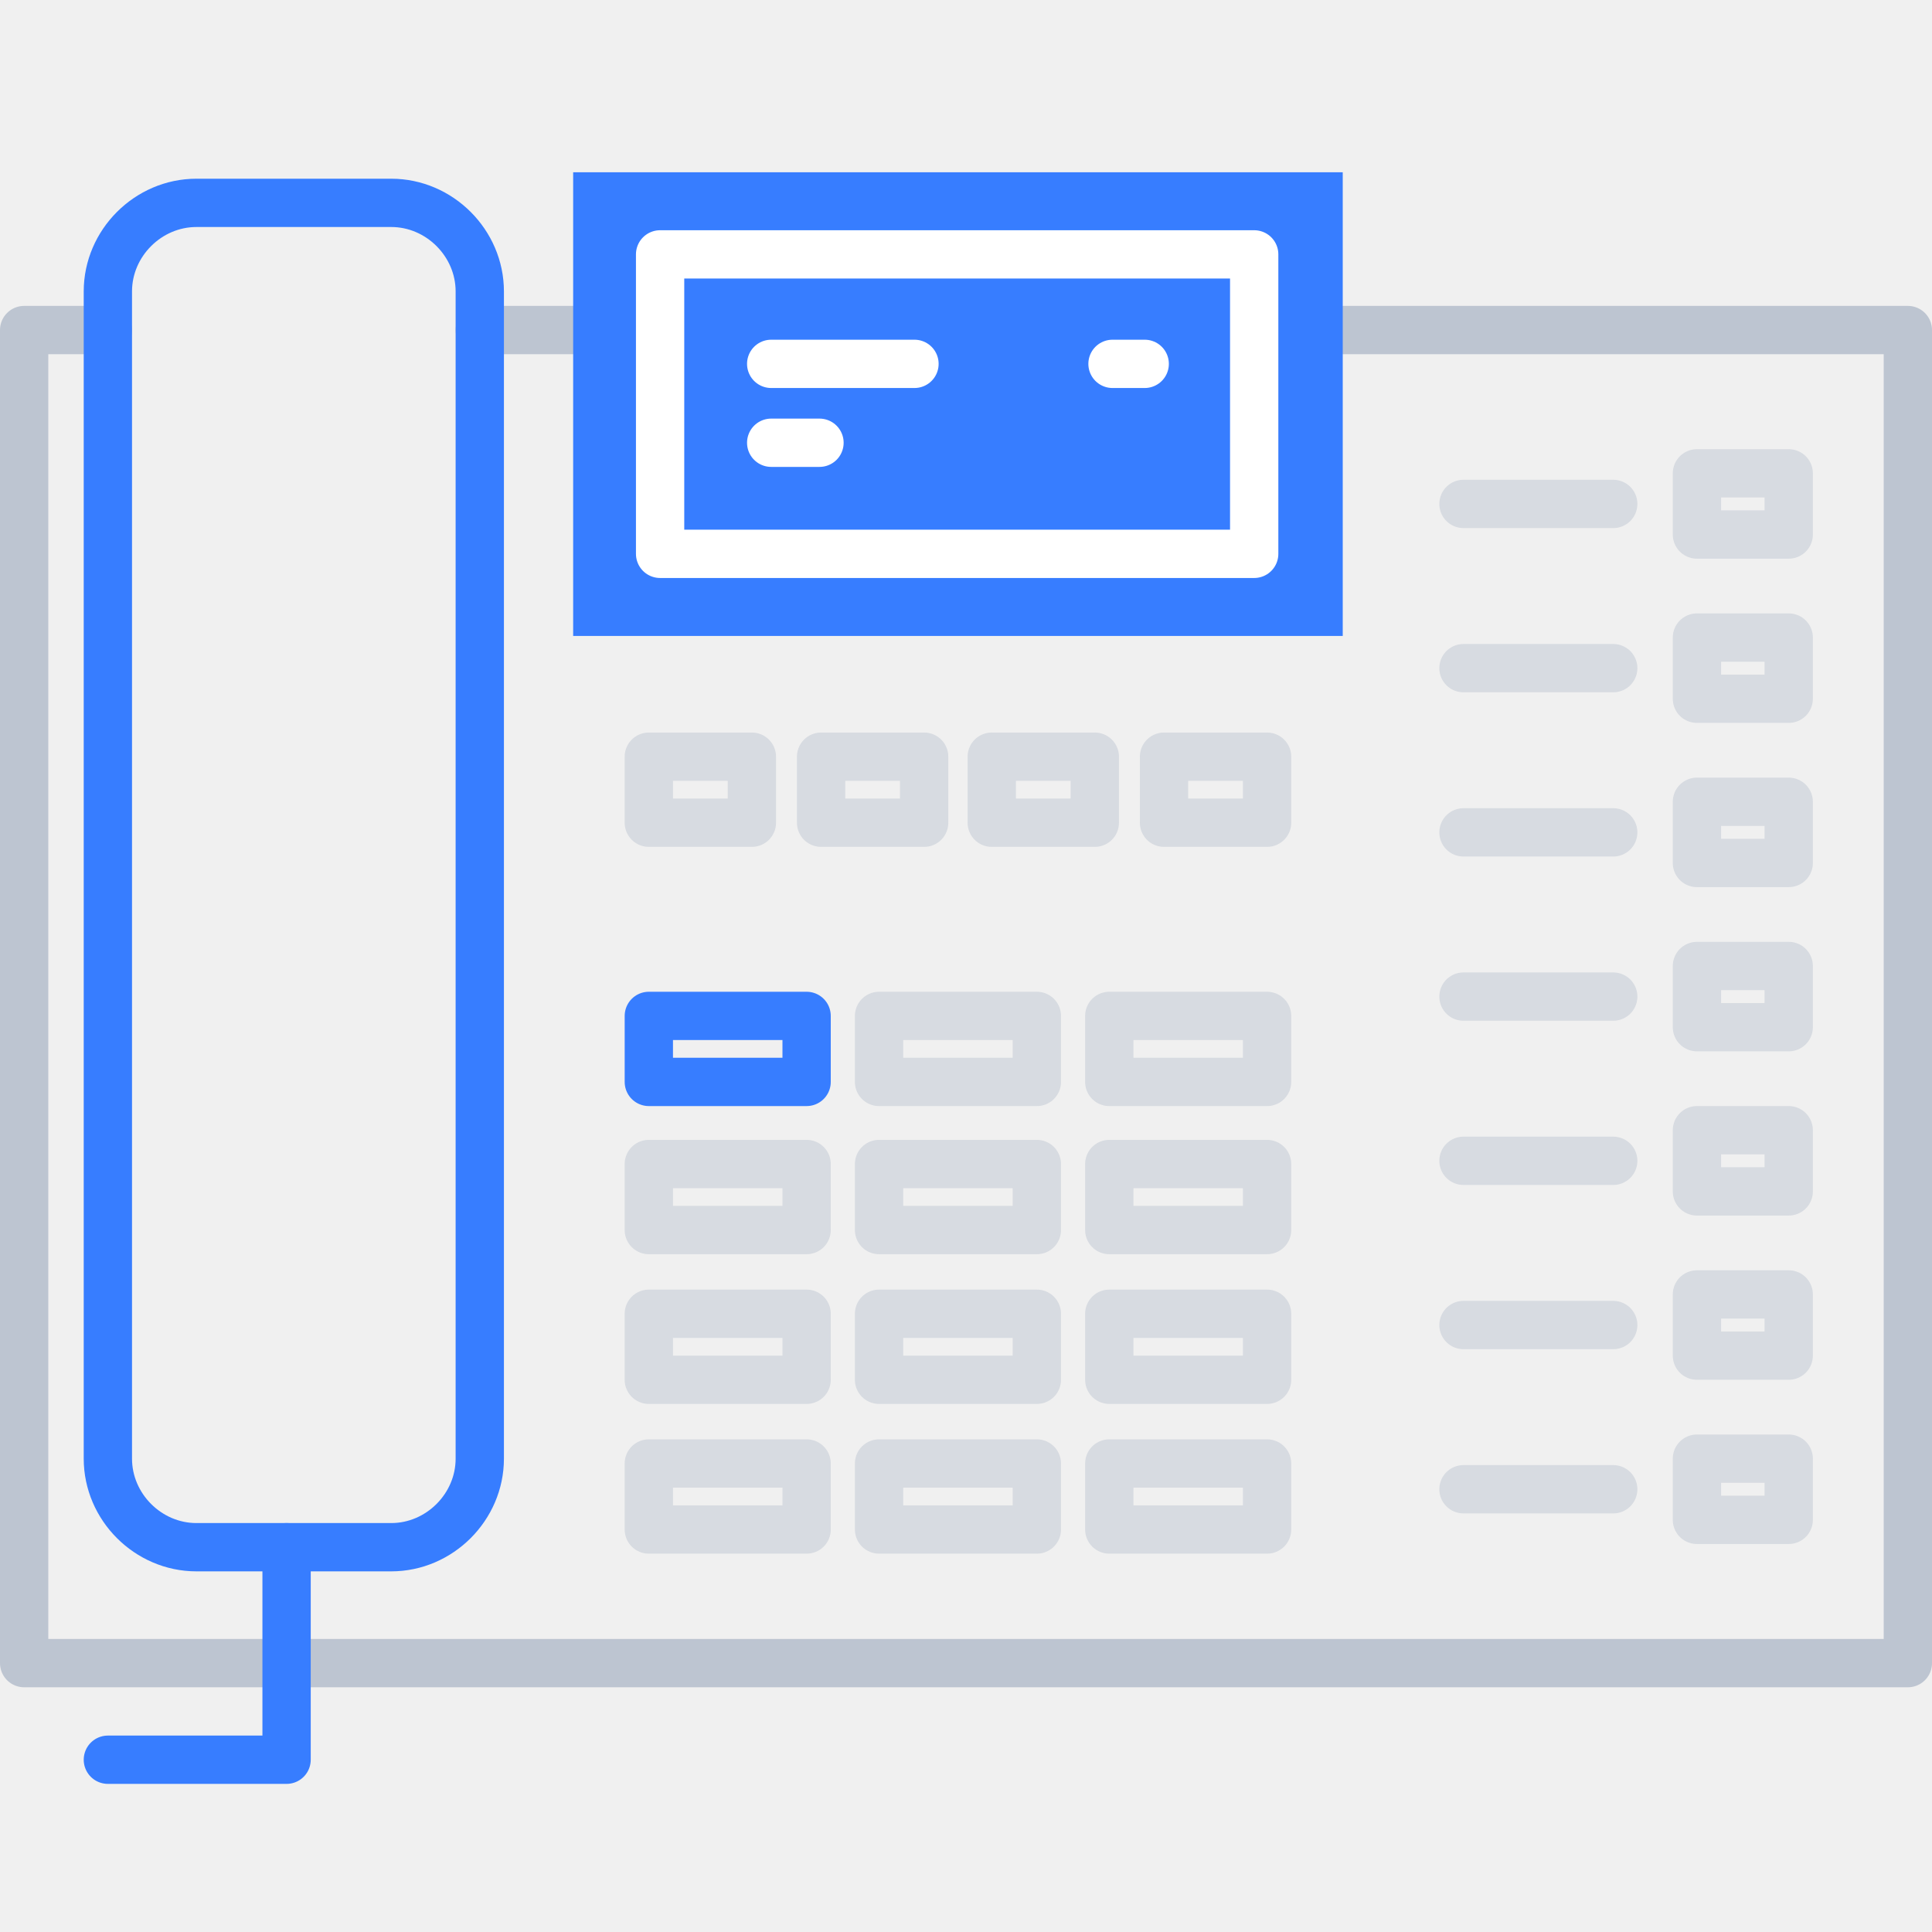
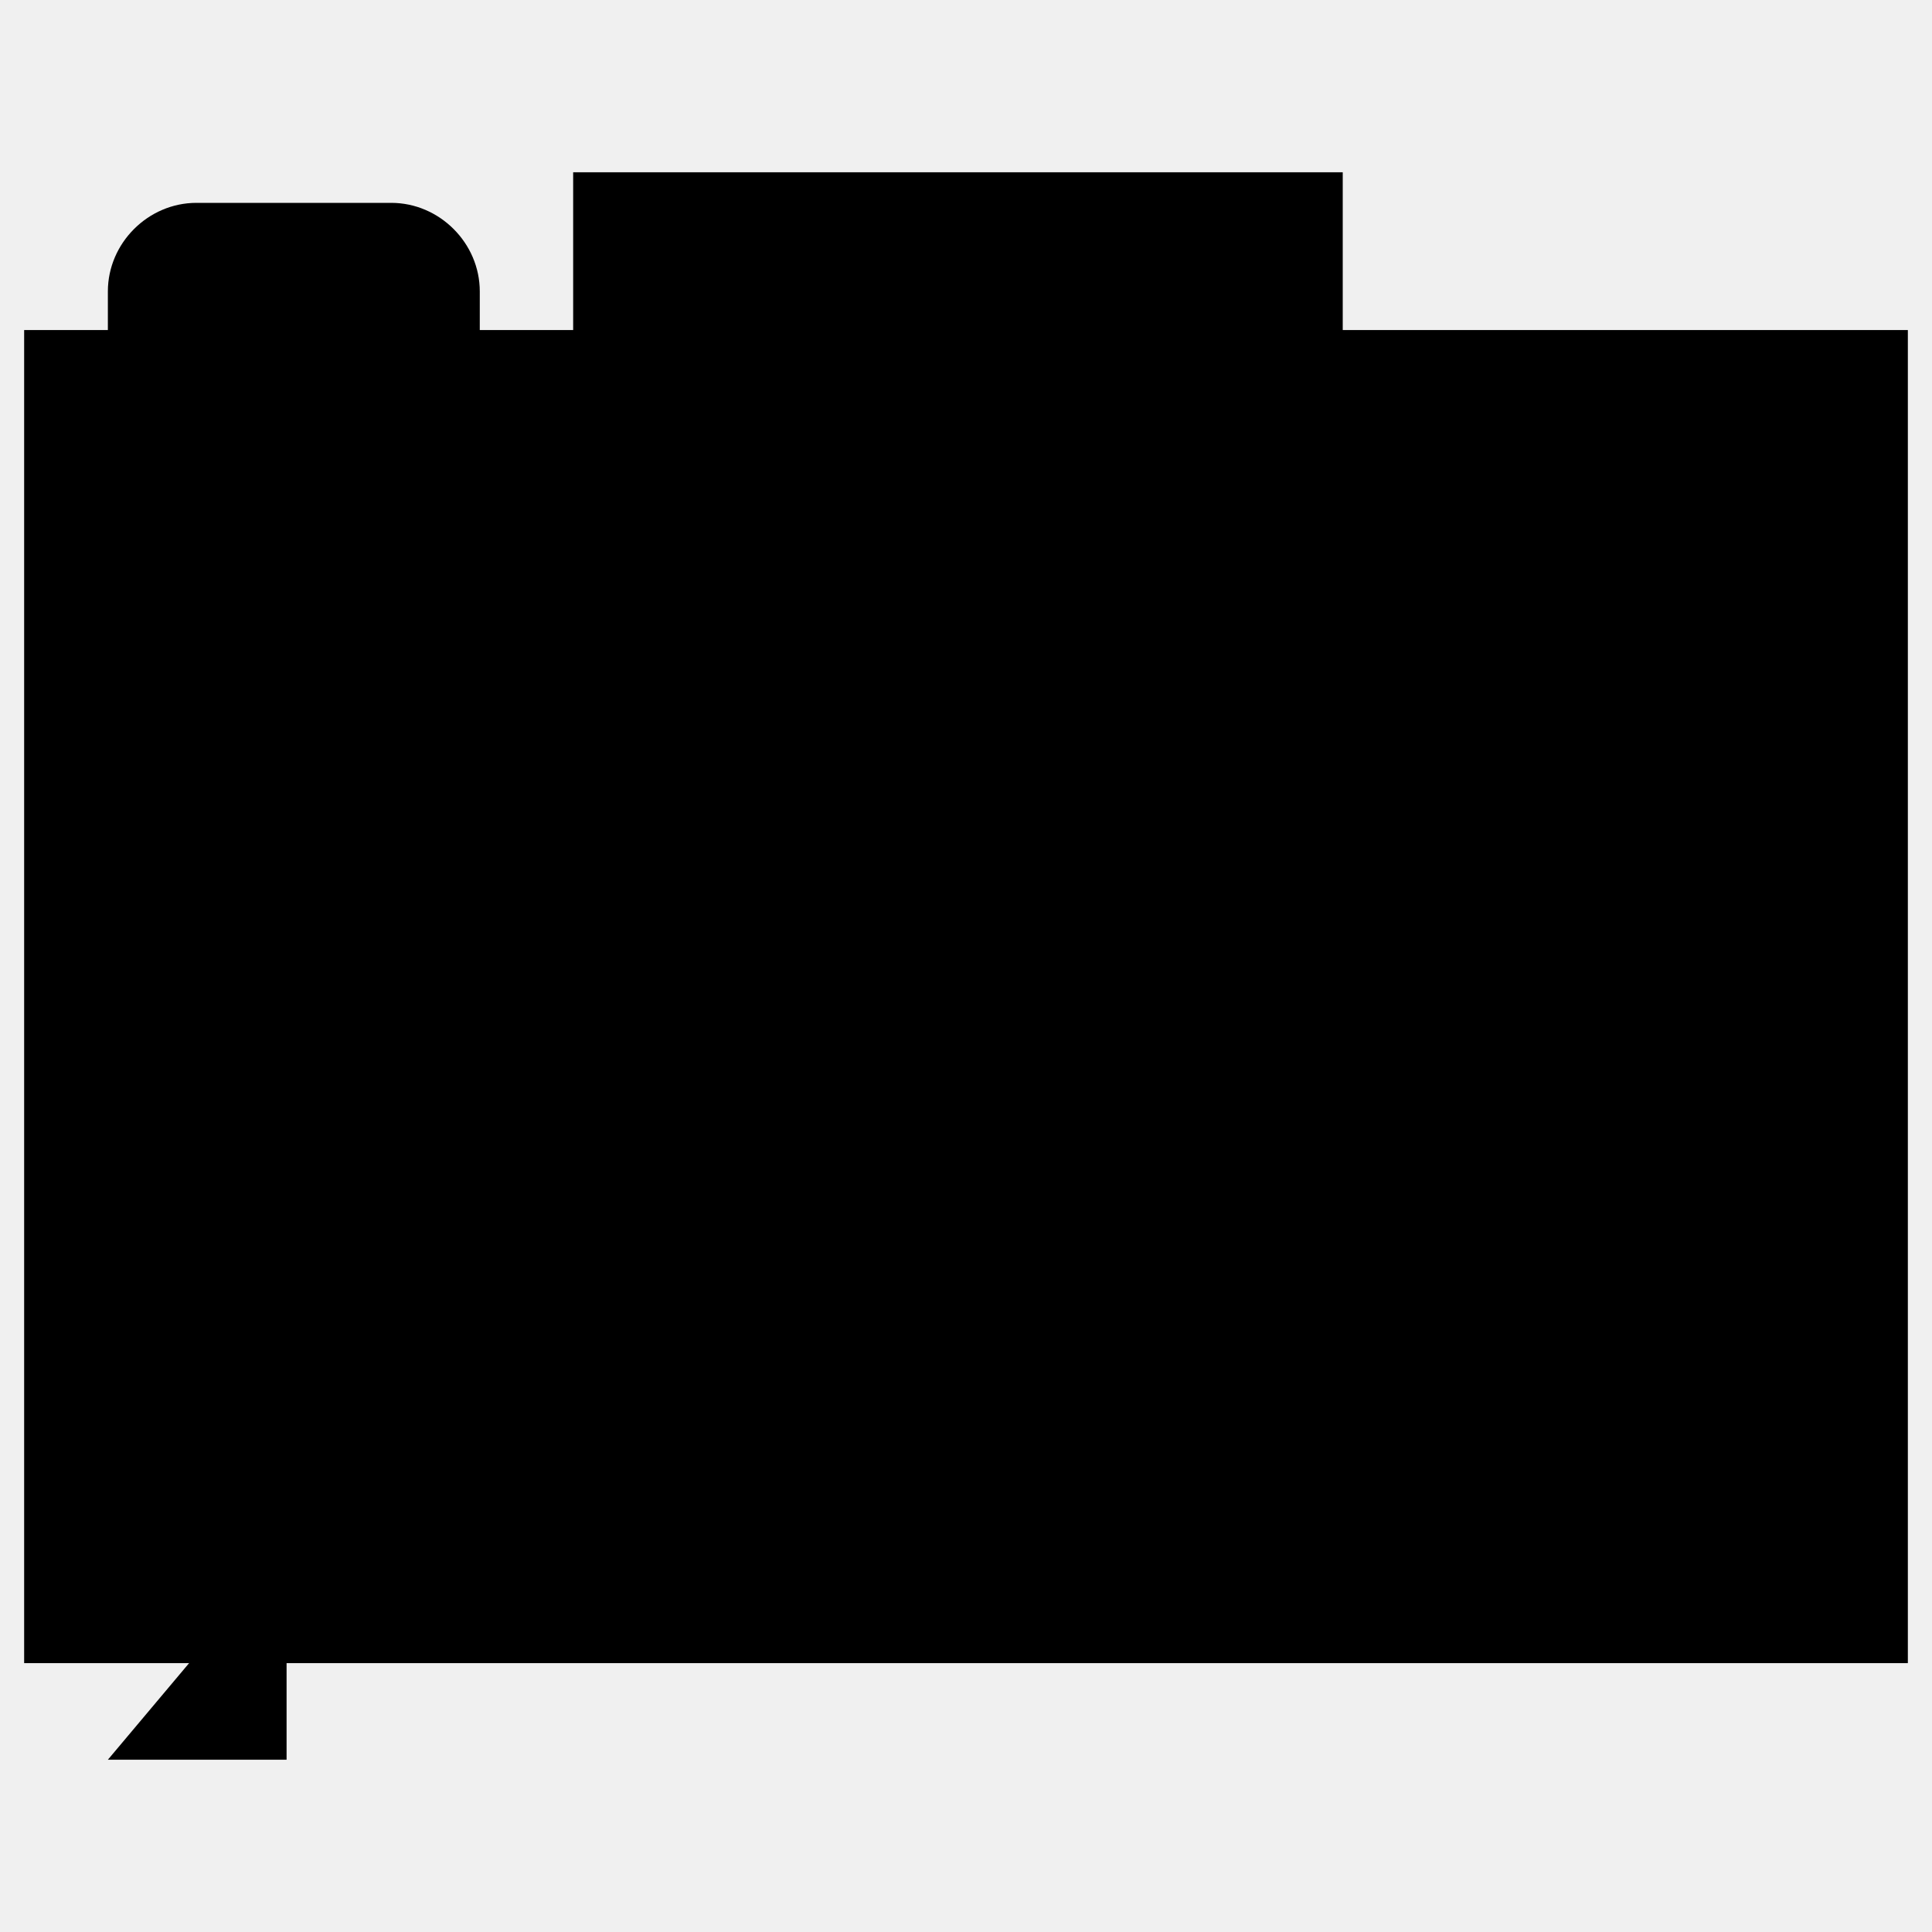
- <svg xmlns="http://www.w3.org/2000/svg" x="0px" y="0px" viewBox="0 0 120 120" style="enable-background:new 0 0 120 120;" xml:space="preserve" class="injected-svg js-svg-injector" data-parent="#icon17">
+ <svg xmlns="http://www.w3.org/2000/svg" x="0px" y="0px" viewBox="0 0 120 120" style="enable-background:new 0 0 120 120;" xml:space="preserve" className="injected-svg js-svg-injector" data-parent="#icon17">
  <style type="text/css">
	.icon-17-0{fill:none;stroke:#BDC5D1;}
	.icon-17-2{fill:none;stroke:#377DFF;}
	.icon-17-3{fill:#377DFF;}
	.icon-17-4{fill:none;stroke:#FFFFFF;}
</style>
  <g opacity=".5">
    <g>
-       <line class="icon-17-0 fill-none stroke-gray-400" stroke-width="3" stroke-linecap="round" stroke-linejoin="round" stroke-miterlimit="10" x1="90.9" y1="31.3" x2="100.2" y2="31.3" />
-       <rect x="105.4" y="29.4" class="icon-17-0 fill-none stroke-gray-400" stroke-width="3" stroke-linecap="round" stroke-linejoin="round" stroke-miterlimit="10" width="5.7" height="3.8" />
+       <line className="icon-17-0 fill-none stroke-gray-400" stroke-width="3" stroke-linecap="round" stroke-linejoin="round" stroke-miterlimit="10" x1="90.9" y1="31.3" x2="100.2" y2="31.3" />
+       <rect x="105.4" y="29.4" className="icon-17-0 fill-none stroke-gray-400" stroke-width="3" stroke-linecap="round" stroke-linejoin="round" stroke-miterlimit="10" width="5.7" height="3.8" />
    </g>
    <g>
-       <line class="icon-17-0 fill-none stroke-gray-400" stroke-width="3" stroke-linecap="round" stroke-linejoin="round" stroke-miterlimit="10" x1="90.9" y1="41.5" x2="100.2" y2="41.5" />
-       <rect x="105.4" y="39.6" class="icon-17-0 fill-none stroke-gray-400" stroke-width="3" stroke-linecap="round" stroke-linejoin="round" stroke-miterlimit="10" width="5.7" height="3.8" />
+       <line className="icon-17-0 fill-none stroke-gray-400" stroke-width="3" stroke-linecap="round" stroke-linejoin="round" stroke-miterlimit="10" x1="90.9" y1="41.5" x2="100.2" y2="41.5" />
+       <rect x="105.4" y="39.6" className="icon-17-0 fill-none stroke-gray-400" stroke-width="3" stroke-linecap="round" stroke-linejoin="round" stroke-miterlimit="10" width="5.7" height="3.8" />
    </g>
    <g>
-       <line class="icon-17-0 fill-none stroke-gray-400" stroke-width="3" stroke-linecap="round" stroke-linejoin="round" stroke-miterlimit="10" x1="90.9" y1="51.7" x2="100.2" y2="51.7" />
-       <rect x="105.4" y="49.8" class="icon-17-0 fill-none stroke-gray-400" stroke-width="3" stroke-linecap="round" stroke-linejoin="round" stroke-miterlimit="10" width="5.7" height="3.8" />
+       <line className="icon-17-0 fill-none stroke-gray-400" stroke-width="3" stroke-linecap="round" stroke-linejoin="round" stroke-miterlimit="10" x1="90.9" y1="51.7" x2="100.2" y2="51.7" />
+       <rect x="105.4" y="49.8" className="icon-17-0 fill-none stroke-gray-400" stroke-width="3" stroke-linecap="round" stroke-linejoin="round" stroke-miterlimit="10" width="5.7" height="3.8" />
    </g>
    <g>
-       <line class="icon-17-0 fill-none stroke-gray-400" stroke-width="3" stroke-linecap="round" stroke-linejoin="round" stroke-miterlimit="10" x1="90.9" y1="61.9" x2="100.2" y2="61.9" />
-       <rect x="105.4" y="60" class="icon-17-0 fill-none stroke-gray-400" stroke-width="3" stroke-linecap="round" stroke-linejoin="round" stroke-miterlimit="10" width="5.7" height="3.8" />
+       <line className="icon-17-0 fill-none stroke-gray-400" stroke-width="3" stroke-linecap="round" stroke-linejoin="round" stroke-miterlimit="10" x1="90.9" y1="61.9" x2="100.2" y2="61.9" />
+       <rect x="105.4" y="60" className="icon-17-0 fill-none stroke-gray-400" stroke-width="3" stroke-linecap="round" stroke-linejoin="round" stroke-miterlimit="10" width="5.7" height="3.8" />
    </g>
    <g>
-       <line class="icon-17-0 fill-none stroke-gray-400" stroke-width="3" stroke-linecap="round" stroke-linejoin="round" stroke-miterlimit="10" x1="90.9" y1="72.1" x2="100.2" y2="72.1" />
-       <rect x="105.4" y="70.2" class="icon-17-0 fill-none stroke-gray-400" stroke-width="3" stroke-linecap="round" stroke-linejoin="round" stroke-miterlimit="10" width="5.7" height="3.8" />
+       <line className="icon-17-0 fill-none stroke-gray-400" stroke-width="3" stroke-linecap="round" stroke-linejoin="round" stroke-miterlimit="10" x1="90.9" y1="72.1" x2="100.2" y2="72.1" />
+       <rect x="105.4" y="70.2" className="icon-17-0 fill-none stroke-gray-400" stroke-width="3" stroke-linecap="round" stroke-linejoin="round" stroke-miterlimit="10" width="5.7" height="3.8" />
    </g>
    <g>
-       <line class="icon-17-0 fill-none stroke-gray-400" stroke-width="3" stroke-linecap="round" stroke-linejoin="round" stroke-miterlimit="10" x1="90.9" y1="82.3" x2="100.2" y2="82.3" />
-       <rect x="105.4" y="80.4" class="icon-17-0 fill-none stroke-gray-400" stroke-width="3" stroke-linecap="round" stroke-linejoin="round" stroke-miterlimit="10" width="5.7" height="3.8" />
+       <line className="icon-17-0 fill-none stroke-gray-400" stroke-width="3" stroke-linecap="round" stroke-linejoin="round" stroke-miterlimit="10" x1="90.9" y1="82.3" x2="100.2" y2="82.3" />
+       <rect x="105.4" y="80.4" className="icon-17-0 fill-none stroke-gray-400" stroke-width="3" stroke-linecap="round" stroke-linejoin="round" stroke-miterlimit="10" width="5.7" height="3.8" />
    </g>
    <g>
-       <line class="icon-17-0 fill-none stroke-gray-400" stroke-width="3" stroke-linecap="round" stroke-linejoin="round" stroke-miterlimit="10" x1="90.9" y1="92.5" x2="100.2" y2="92.5" />
-       <rect x="105.4" y="90.6" class="icon-17-0 fill-none stroke-gray-400" stroke-width="3" stroke-linecap="round" stroke-linejoin="round" stroke-miterlimit="10" width="5.7" height="3.8" />
+       <line className="icon-17-0 fill-none stroke-gray-400" stroke-width="3" stroke-linecap="round" stroke-linejoin="round" stroke-miterlimit="10" x1="90.9" y1="92.5" x2="100.2" y2="92.5" />
+       <rect x="105.4" y="90.6" className="icon-17-0 fill-none stroke-gray-400" stroke-width="3" stroke-linecap="round" stroke-linejoin="round" stroke-miterlimit="10" width="5.7" height="3.8" />
    </g>
  </g>
-   <polyline class="icon-17-0 fill-none stroke-gray-400" stroke-width="3" stroke-linecap="round" stroke-linejoin="round" stroke-miterlimit="10" points="83.4,20.5 118.5,20.5 118.5,103.3 1.5,103.3 1.5,20.5 6.7,20.5 " />
-   <line class="icon-17-0 fill-none stroke-gray-400" stroke-width="3" stroke-linecap="round" stroke-linejoin="round" stroke-miterlimit="10" x1="29.8" y1="20.5" x2="35.6" y2="20.5" />
-   <path class="icon-17-2 fill-none stroke-primary" stroke-width="3" stroke-linecap="round" stroke-linejoin="round" stroke-miterlimit="10" d="M24.3,96.1H12.2c-3,0-5.5-2.5-5.5-5.5V18.1c0-3,2.5-5.5,5.5-5.5h12.1c3,0,5.5,2.5,5.5,5.5v72.5  C29.8,93.6,27.3,96.1,24.3,96.1z" />
-   <polyline class="icon-17-2 fill-none stroke-primary" stroke-width="3" stroke-linecap="round" stroke-linejoin="round" stroke-miterlimit="10" points="17.8,96.1 17.8,109.3 6.7,109.3 " />
+   <polyline className="icon-17-0 fill-none stroke-gray-400" stroke-width="3" stroke-linecap="round" stroke-linejoin="round" stroke-miterlimit="10" points="83.4,20.5 118.5,20.5 118.5,103.3 1.5,103.3 1.5,20.5 6.7,20.5 " />
+   <line className="icon-17-0 fill-none stroke-gray-400" stroke-width="3" stroke-linecap="round" stroke-linejoin="round" stroke-miterlimit="10" x1="29.8" y1="20.5" x2="35.6" y2="20.5" />
+   <path className="icon-17-2 fill-none stroke-primary" stroke-width="3" stroke-linecap="round" stroke-linejoin="round" stroke-miterlimit="10" d="M24.3,96.1H12.2c-3,0-5.5-2.5-5.5-5.5V18.1c0-3,2.5-5.5,5.5-5.5h12.1c3,0,5.5,2.5,5.5,5.5v72.5  C29.8,93.6,27.3,96.1,24.3,96.1z" />
+   <polyline className="icon-17-2 fill-none stroke-primary" stroke-width="3" stroke-linecap="round" stroke-linejoin="round" stroke-miterlimit="10" points="17.8,96.1 17.8,109.3 6.7,109.3 " />
  <g>
-     <rect x="35.6" y="10.7" class="icon-17-3 fill-primary" width="47.8" height="28.8" />
+     <rect x="35.6" y="10.7" className="icon-17-3 fill-primary" width="47.8" height="28.8" />
    <g>
-       <line class="icon-17-4 fill-none stroke-white" stroke-width="3" stroke-linecap="round" stroke-linejoin="round" stroke-miterlimit="10" x1="47.9" y1="22.6" x2="56.8" y2="22.6" />
-       <line class="icon-17-4 fill-none stroke-white" stroke-width="3" stroke-linecap="round" stroke-linejoin="round" stroke-miterlimit="10" x1="47.9" y1="27.5" x2="50.9" y2="27.5" />
-       <line class="icon-17-4 fill-none stroke-white" stroke-width="3" stroke-linecap="round" stroke-linejoin="round" stroke-miterlimit="10" x1="69.1" y1="22.6" x2="71.1" y2="22.6" />
+       <line className="icon-17-4 fill-none stroke-white" stroke-width="3" stroke-linecap="round" stroke-linejoin="round" stroke-miterlimit="10" x1="47.9" y1="22.6" x2="56.8" y2="22.6" />
+       <line className="icon-17-4 fill-none stroke-white" stroke-width="3" stroke-linecap="round" stroke-linejoin="round" stroke-miterlimit="10" x1="47.9" y1="27.5" x2="50.9" y2="27.5" />
+       <line className="icon-17-4 fill-none stroke-white" stroke-width="3" stroke-linecap="round" stroke-linejoin="round" stroke-miterlimit="10" x1="69.1" y1="22.6" x2="71.1" y2="22.6" />
    </g>
-     <rect x="41" y="15.8" class="icon-17-4 fill-none stroke-white" stroke-width="3" stroke-linecap="round" stroke-linejoin="round" stroke-miterlimit="10" width="36.9" height="18.6" />
+     <rect x="41" y="15.8" className="icon-17-4 fill-none stroke-white" stroke-width="3" stroke-linecap="round" stroke-linejoin="round" stroke-miterlimit="10" width="36.9" height="18.6" />
    <g>
      <g>
-         <rect x="40.3" y="63.1" class="icon-17-2 fill-none stroke-primary" stroke-width="3" stroke-linecap="round" stroke-linejoin="round" stroke-miterlimit="10" width="9.8" height="4.1" />
-         <rect x="40.3" y="47" class="icon-17-0 fill-none stroke-gray-400" opacity=".5" stroke-width="3" stroke-linecap="round" stroke-linejoin="round" stroke-miterlimit="10" width="6.4" height="4.1" />
-         <rect x="51" y="47" class="icon-17-0 fill-none stroke-gray-400" opacity=".5" stroke-width="3" stroke-linecap="round" stroke-linejoin="round" stroke-miterlimit="10" width="6.4" height="4.1" />
-         <rect x="61.6" y="47" class="icon-17-0 fill-none stroke-gray-400" opacity=".5" stroke-width="3" stroke-linecap="round" stroke-linejoin="round" stroke-miterlimit="10" width="6.4" height="4.1" />
-         <rect x="72.3" y="47" class="icon-17-0 fill-none stroke-gray-400" opacity=".5" stroke-width="3" stroke-linecap="round" stroke-linejoin="round" stroke-miterlimit="10" width="6.4" height="4.1" />
-         <rect x="54.6" y="63.1" class="icon-17-0 fill-none stroke-gray-400" opacity=".5" stroke-width="3" stroke-linecap="round" stroke-linejoin="round" stroke-miterlimit="10" width="9.8" height="4.1" />
-         <rect x="68.9" y="63.1" class="icon-17-0 fill-none stroke-gray-400" opacity=".5" stroke-width="3" stroke-linecap="round" stroke-linejoin="round" stroke-miterlimit="10" width="9.8" height="4.1" />
+         <rect x="40.3" y="63.1" className="icon-17-2 fill-none stroke-primary" stroke-width="3" stroke-linecap="round" stroke-linejoin="round" stroke-miterlimit="10" width="9.8" height="4.1" />
+         <rect x="40.3" y="47" className="icon-17-0 fill-none stroke-gray-400" opacity=".5" stroke-width="3" stroke-linecap="round" stroke-linejoin="round" stroke-miterlimit="10" width="6.4" height="4.1" />
+         <rect x="51" y="47" className="icon-17-0 fill-none stroke-gray-400" opacity=".5" stroke-width="3" stroke-linecap="round" stroke-linejoin="round" stroke-miterlimit="10" width="6.4" height="4.1" />
+         <rect x="61.6" y="47" className="icon-17-0 fill-none stroke-gray-400" opacity=".5" stroke-width="3" stroke-linecap="round" stroke-linejoin="round" stroke-miterlimit="10" width="6.4" height="4.1" />
+         <rect x="72.3" y="47" className="icon-17-0 fill-none stroke-gray-400" opacity=".5" stroke-width="3" stroke-linecap="round" stroke-linejoin="round" stroke-miterlimit="10" width="6.4" height="4.1" />
+         <rect x="54.6" y="63.1" className="icon-17-0 fill-none stroke-gray-400" opacity=".5" stroke-width="3" stroke-linecap="round" stroke-linejoin="round" stroke-miterlimit="10" width="9.8" height="4.1" />
+         <rect x="68.9" y="63.1" className="icon-17-0 fill-none stroke-gray-400" opacity=".5" stroke-width="3" stroke-linecap="round" stroke-linejoin="round" stroke-miterlimit="10" width="9.8" height="4.1" />
      </g>
-       <g class="icon-17-0 fill-none stroke-gray-400" opacity=".5" stroke-width="3" stroke-linecap="round" stroke-linejoin="round" stroke-miterlimit="10">
-         <rect x="40.3" y="72.3" class="icon-17-0 fill-none stroke-gray-400" stroke-width="3" stroke-linecap="round" stroke-linejoin="round" stroke-miterlimit="10" width="9.8" height="4.1" />
-         <rect x="54.6" y="72.3" class="icon-17-0 fill-none stroke-gray-400" stroke-width="3" stroke-linecap="round" stroke-linejoin="round" stroke-miterlimit="10" width="9.8" height="4.1" />
-         <rect x="68.9" y="72.3" class="icon-17-0 fill-none stroke-gray-400" stroke-width="3" stroke-linecap="round" stroke-linejoin="round" stroke-miterlimit="10" width="9.8" height="4.1" />
+       <g className="icon-17-0 fill-none stroke-gray-400" opacity=".5" stroke-width="3" stroke-linecap="round" stroke-linejoin="round" stroke-miterlimit="10">
+         <rect x="40.3" y="72.3" className="icon-17-0 fill-none stroke-gray-400" stroke-width="3" stroke-linecap="round" stroke-linejoin="round" stroke-miterlimit="10" width="9.8" height="4.1" />
+         <rect x="54.6" y="72.3" className="icon-17-0 fill-none stroke-gray-400" stroke-width="3" stroke-linecap="round" stroke-linejoin="round" stroke-miterlimit="10" width="9.8" height="4.1" />
+         <rect x="68.9" y="72.3" className="icon-17-0 fill-none stroke-gray-400" stroke-width="3" stroke-linecap="round" stroke-linejoin="round" stroke-miterlimit="10" width="9.8" height="4.1" />
      </g>
-       <g class="icon-17-0 fill-none stroke-gray-400" opacity=".5" stroke-width="3" stroke-linecap="round" stroke-linejoin="round" stroke-miterlimit="10">
-         <rect x="40.3" y="81.6" class="icon-17-0 fill-none stroke-gray-400" stroke-width="3" stroke-linecap="round" stroke-linejoin="round" stroke-miterlimit="10" width="9.8" height="4.1" />
-         <rect x="54.6" y="81.6" class="icon-17-0 fill-none stroke-gray-400" stroke-width="3" stroke-linecap="round" stroke-linejoin="round" stroke-miterlimit="10" width="9.8" height="4.1" />
-         <rect x="68.9" y="81.6" class="icon-17-0 fill-none stroke-gray-400" stroke-width="3" stroke-linecap="round" stroke-linejoin="round" stroke-miterlimit="10" width="9.8" height="4.1" />
+       <g className="icon-17-0 fill-none stroke-gray-400" opacity=".5" stroke-width="3" stroke-linecap="round" stroke-linejoin="round" stroke-miterlimit="10">
+         <rect x="40.3" y="81.6" className="icon-17-0 fill-none stroke-gray-400" stroke-width="3" stroke-linecap="round" stroke-linejoin="round" stroke-miterlimit="10" width="9.8" height="4.1" />
+         <rect x="54.6" y="81.6" className="icon-17-0 fill-none stroke-gray-400" stroke-width="3" stroke-linecap="round" stroke-linejoin="round" stroke-miterlimit="10" width="9.8" height="4.1" />
+         <rect x="68.9" y="81.6" className="icon-17-0 fill-none stroke-gray-400" stroke-width="3" stroke-linecap="round" stroke-linejoin="round" stroke-miterlimit="10" width="9.8" height="4.1" />
      </g>
-       <g class="icon-17-0 fill-none stroke-gray-400" opacity=".5" stroke-width="3" stroke-linecap="round" stroke-linejoin="round" stroke-miterlimit="10">
-         <rect x="40.3" y="90.9" class="icon-17-0 fill-none stroke-gray-400" stroke-width="3" stroke-linecap="round" stroke-linejoin="round" stroke-miterlimit="10" width="9.8" height="4.1" />
-         <rect x="54.6" y="90.9" class="icon-17-0 fill-none stroke-gray-400" stroke-width="3" stroke-linecap="round" stroke-linejoin="round" stroke-miterlimit="10" width="9.8" height="4.1" />
-         <rect x="68.9" y="90.9" class="icon-17-0 fill-none stroke-gray-400" stroke-width="3" stroke-linecap="round" stroke-linejoin="round" stroke-miterlimit="10" width="9.8" height="4.1" />
+       <g className="icon-17-0 fill-none stroke-gray-400" opacity=".5" stroke-width="3" stroke-linecap="round" stroke-linejoin="round" stroke-miterlimit="10">
+         <rect x="40.3" y="90.9" className="icon-17-0 fill-none stroke-gray-400" stroke-width="3" stroke-linecap="round" stroke-linejoin="round" stroke-miterlimit="10" width="9.8" height="4.1" />
+         <rect x="54.6" y="90.9" className="icon-17-0 fill-none stroke-gray-400" stroke-width="3" stroke-linecap="round" stroke-linejoin="round" stroke-miterlimit="10" width="9.8" height="4.1" />
+         <rect x="68.9" y="90.9" className="icon-17-0 fill-none stroke-gray-400" stroke-width="3" stroke-linecap="round" stroke-linejoin="round" stroke-miterlimit="10" width="9.8" height="4.1" />
      </g>
    </g>
  </g>
</svg>
